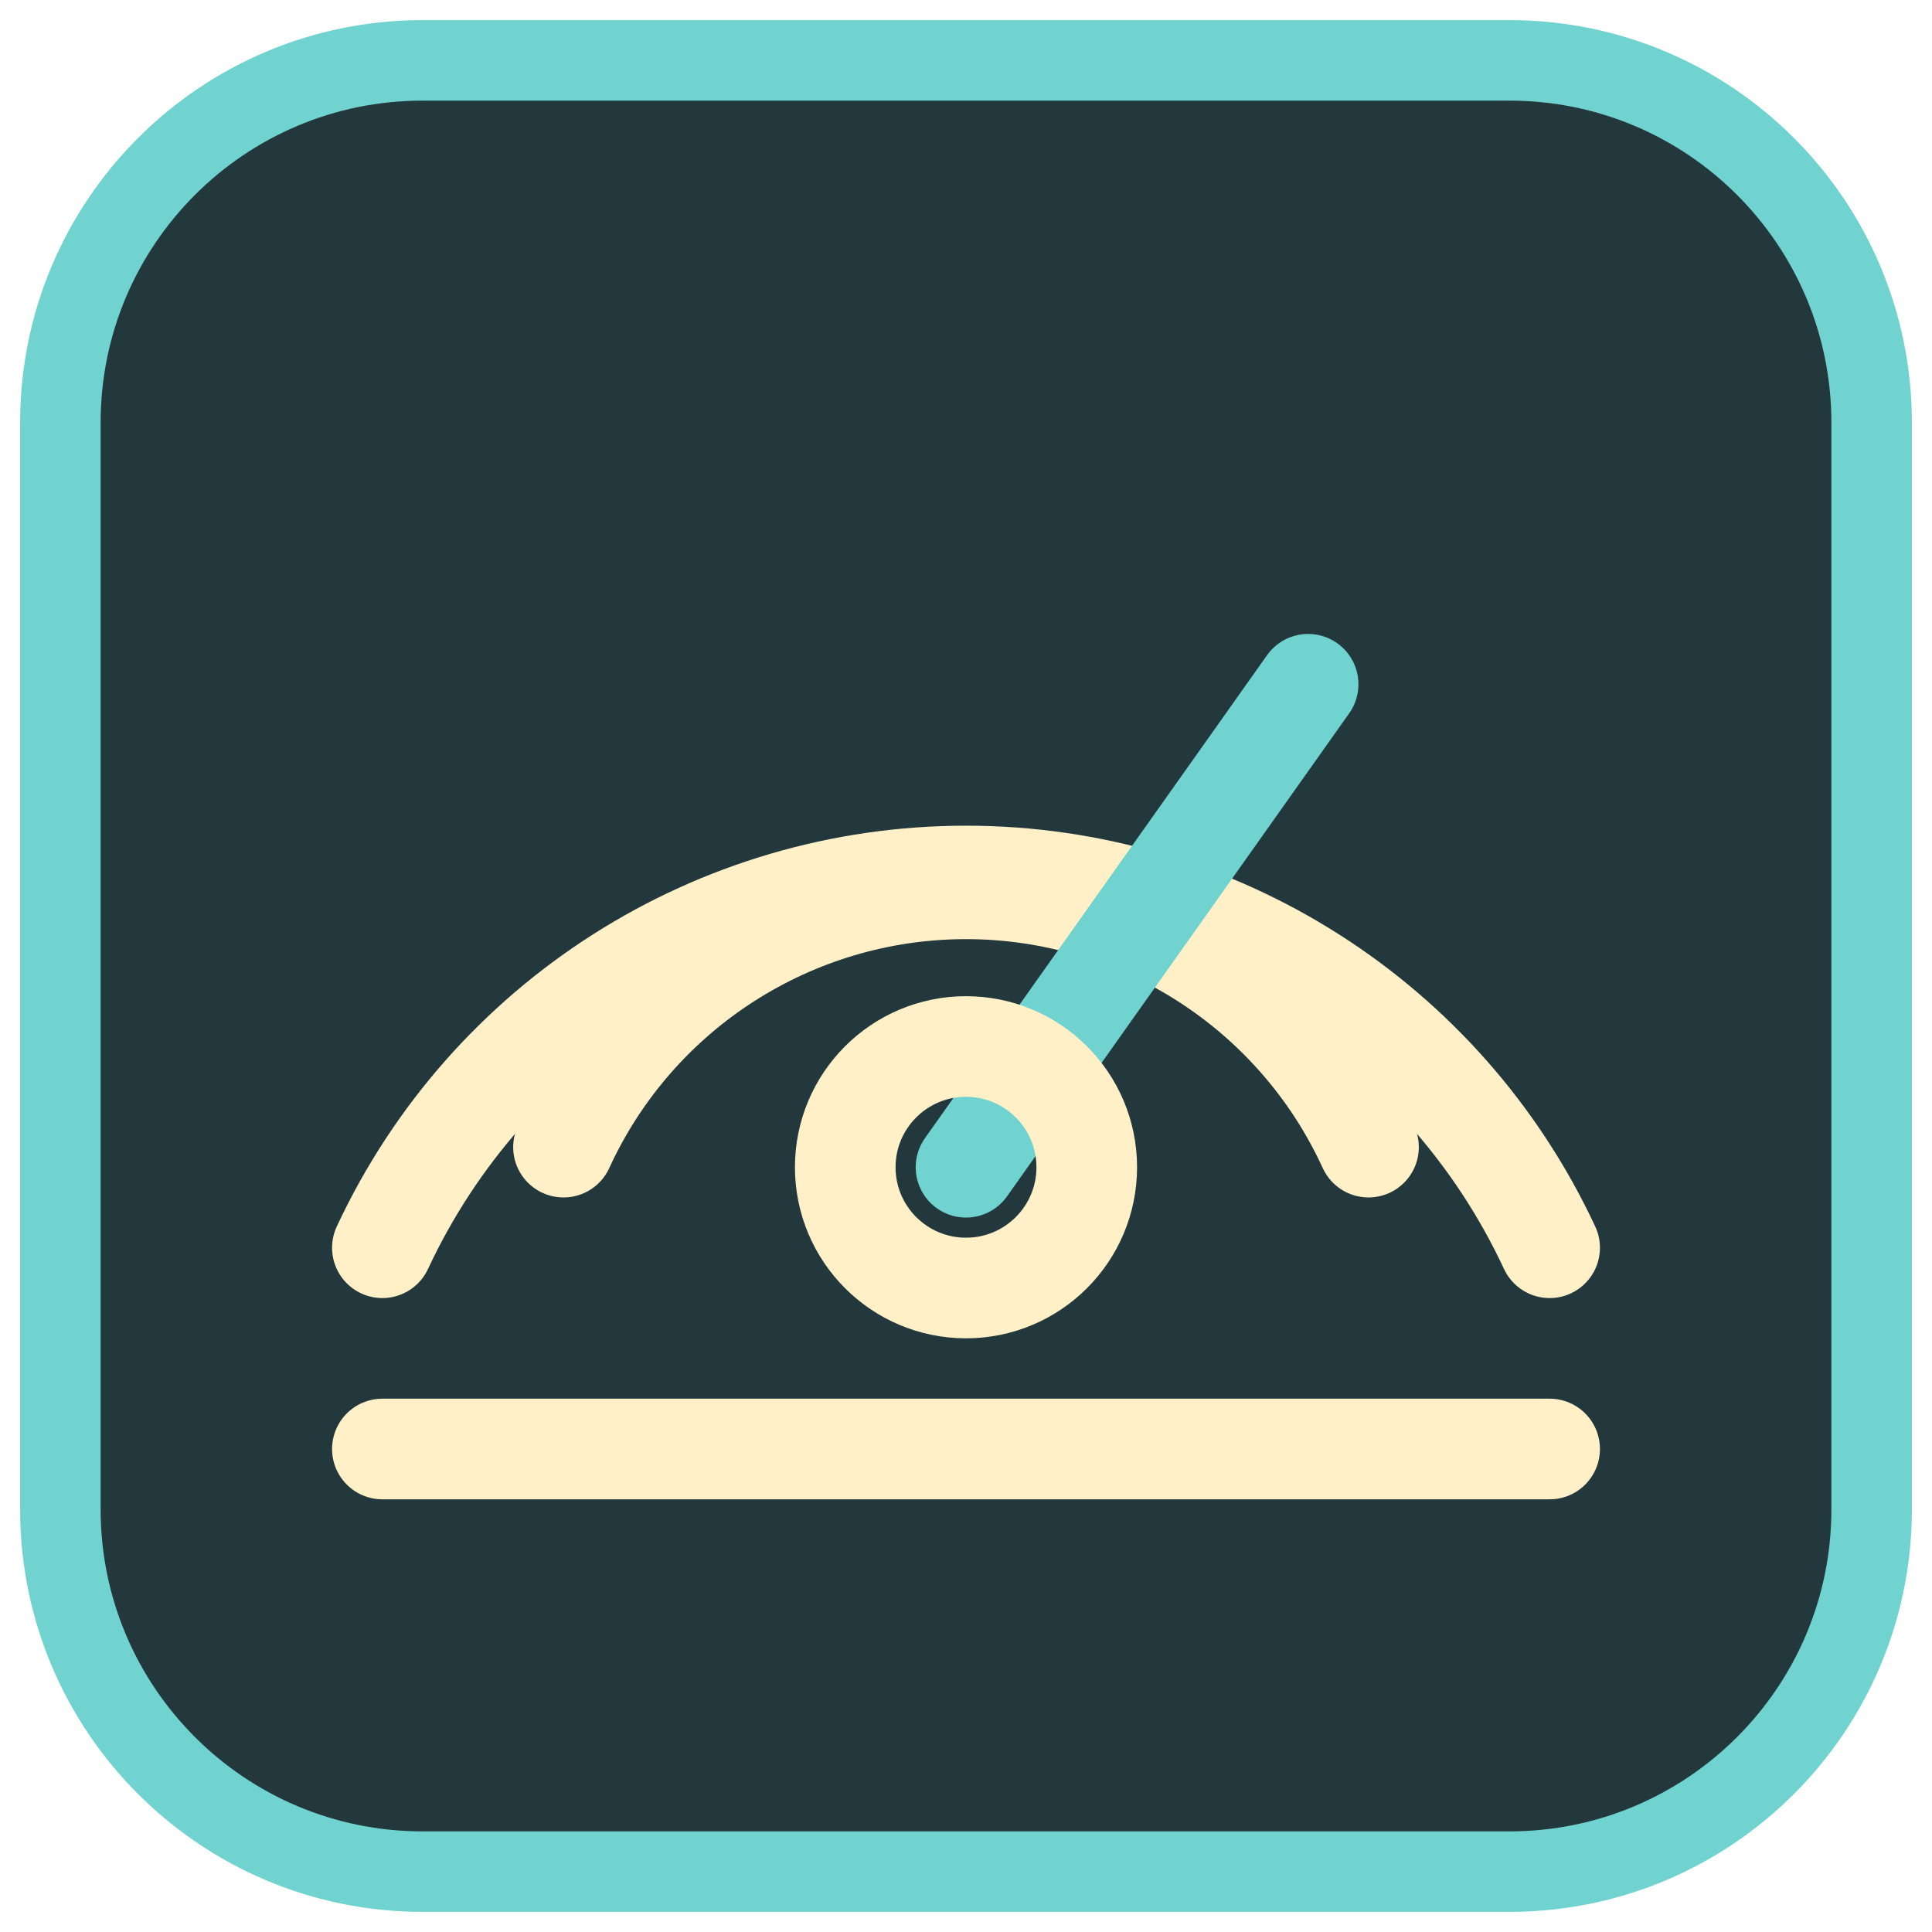
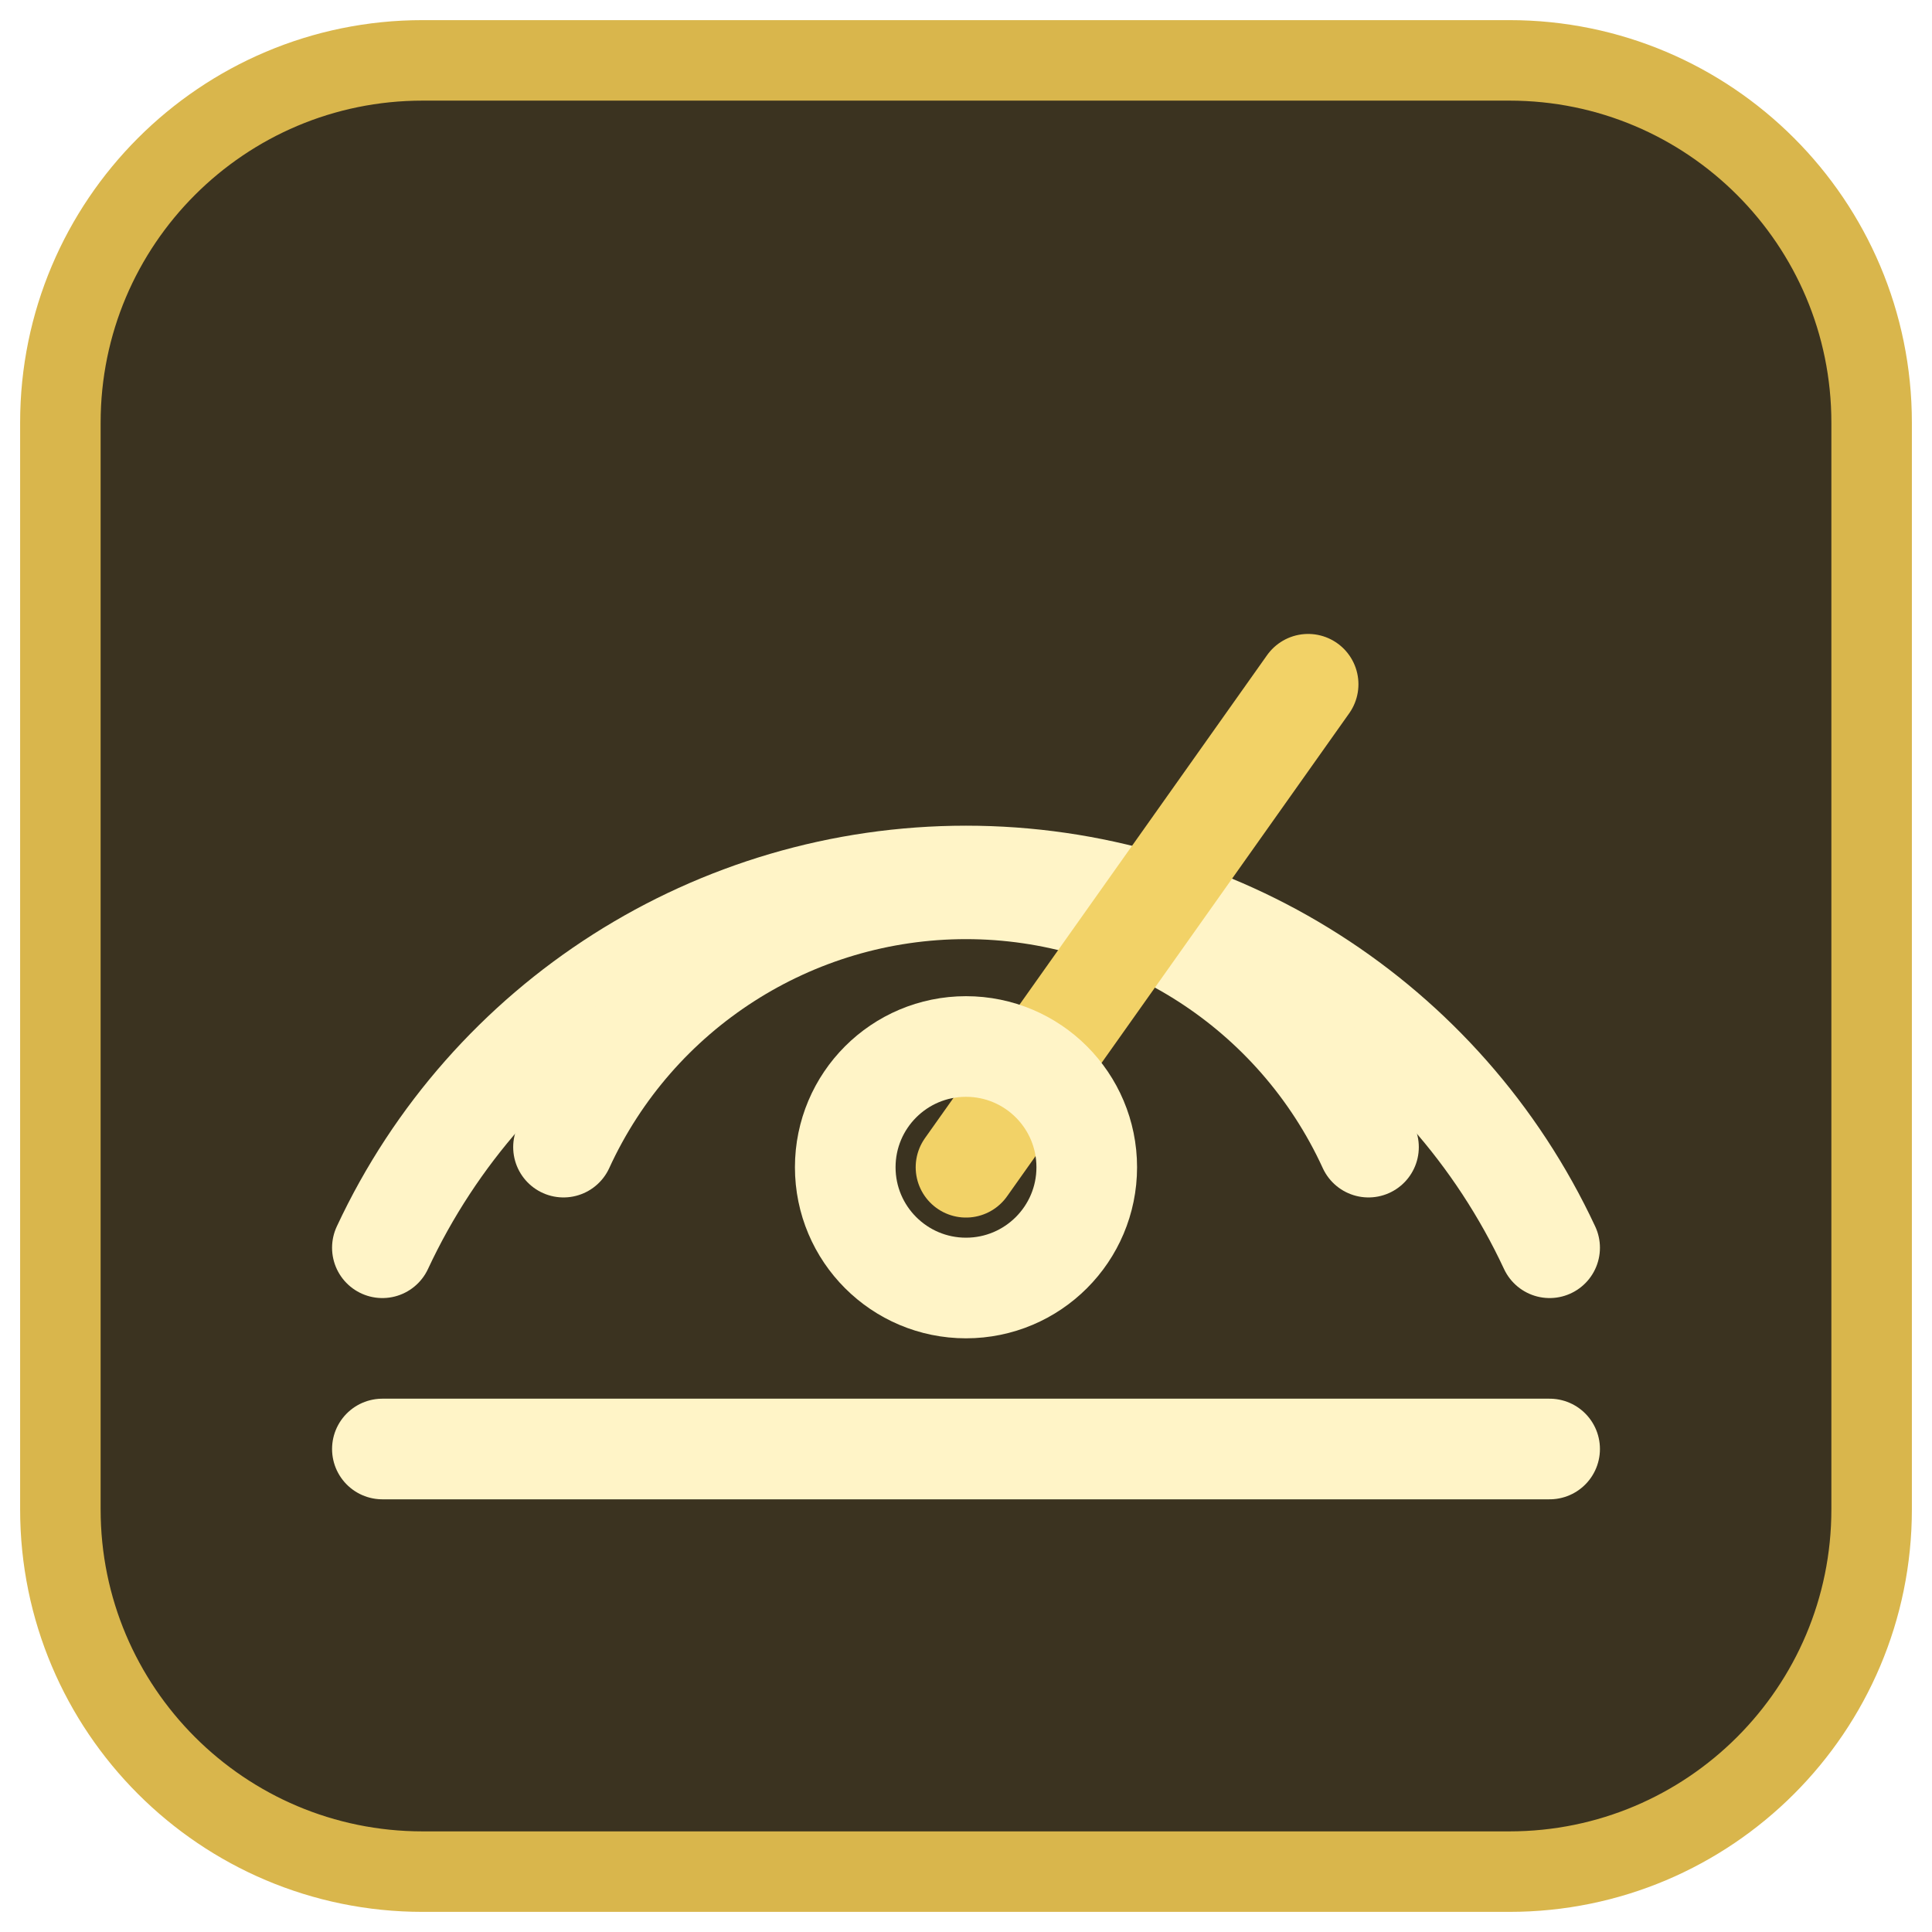
<svg xmlns="http://www.w3.org/2000/svg" width="96" height="96" viewBox="0 0 96 96">
-   <rect x="3" y="3" width="90" height="90" rx="18" fill="#22383d" stroke="#70d3cf" stroke-width="4" />
-   <g fill="none" stroke="#fff0c7" stroke-width="5" stroke-linecap="round" stroke-linejoin="round">
+   <rect x="3" y="3" width="90" height="90" rx="18" fill="#3b3320" stroke="#d9b64c" stroke-width="4" />
+   <g fill="none" stroke="#fff4c7" stroke-width="5" stroke-linecap="round" stroke-linejoin="round">
    <path d="M19 62a32 32 0 0 1 58 0" />
    <path d="M28 57a22 22 0 0 1 40 0" />
-     <path d="m48 58 17-24" stroke="#70d3cf" />
+     <path d="m48 58 17-24" stroke="#f2d267" />
    <circle cx="48" cy="58" r="6" />
    <path d="M19 72h58" />
  </g>
</svg>
